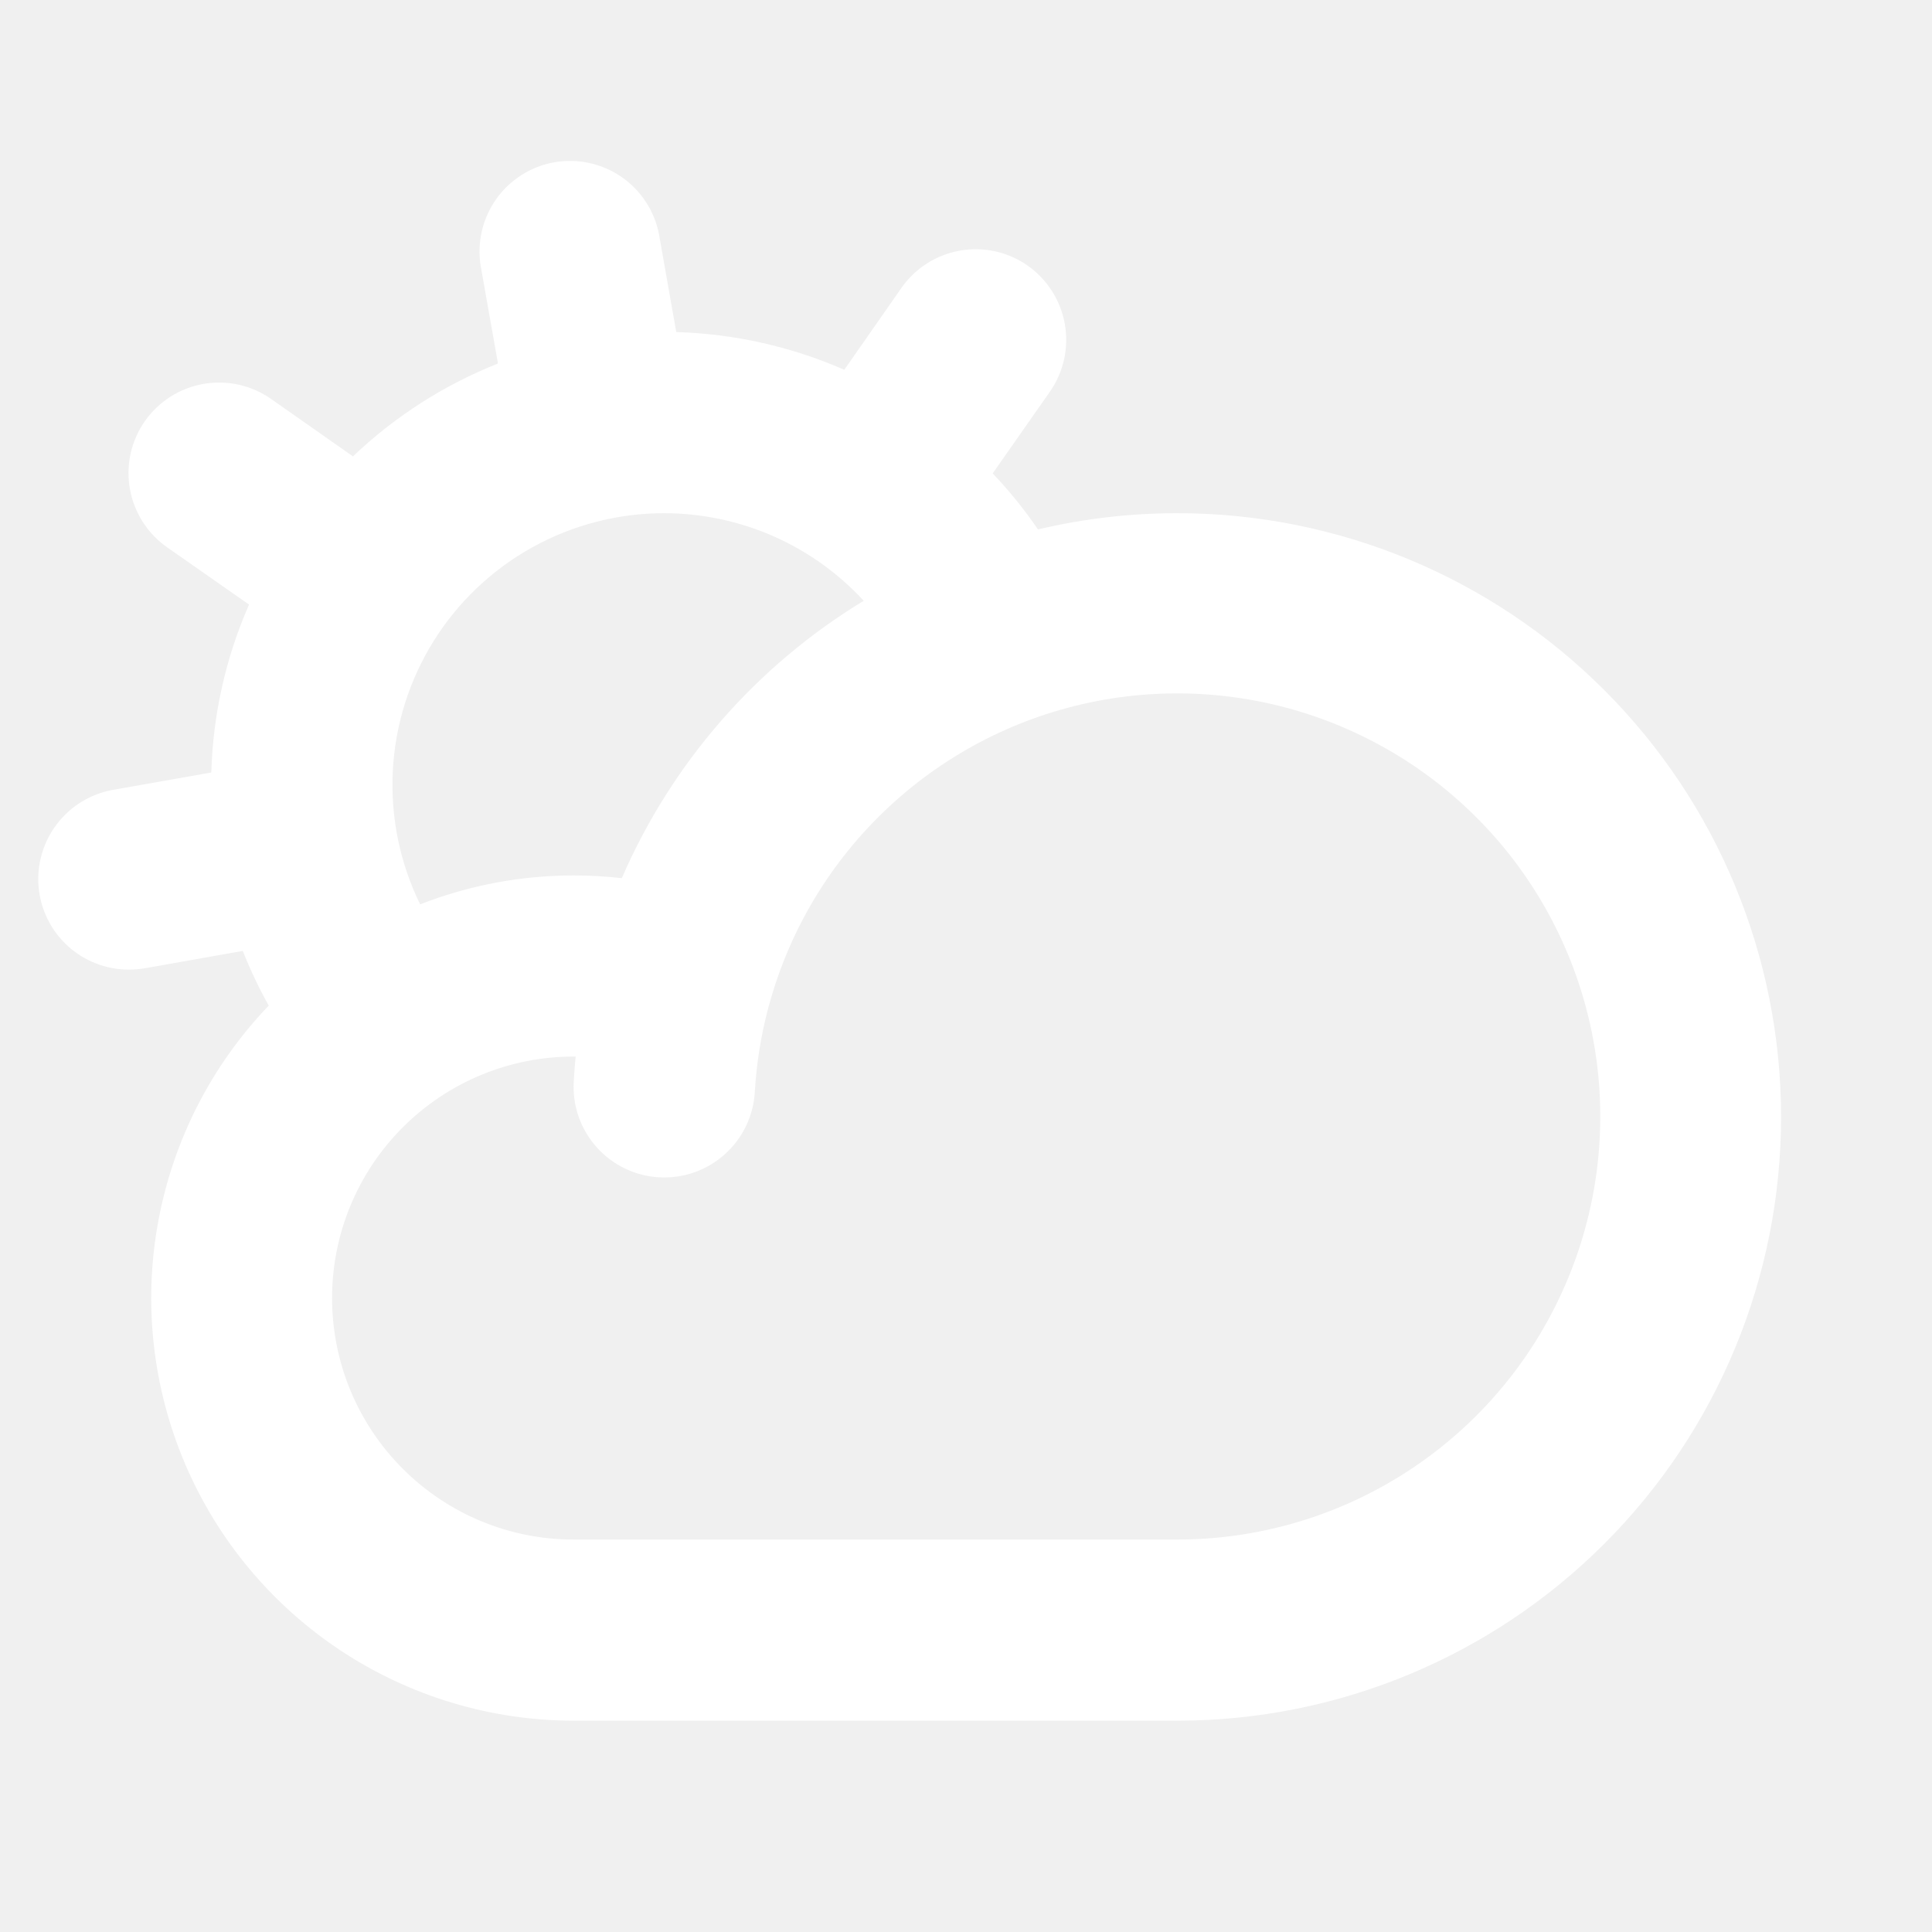
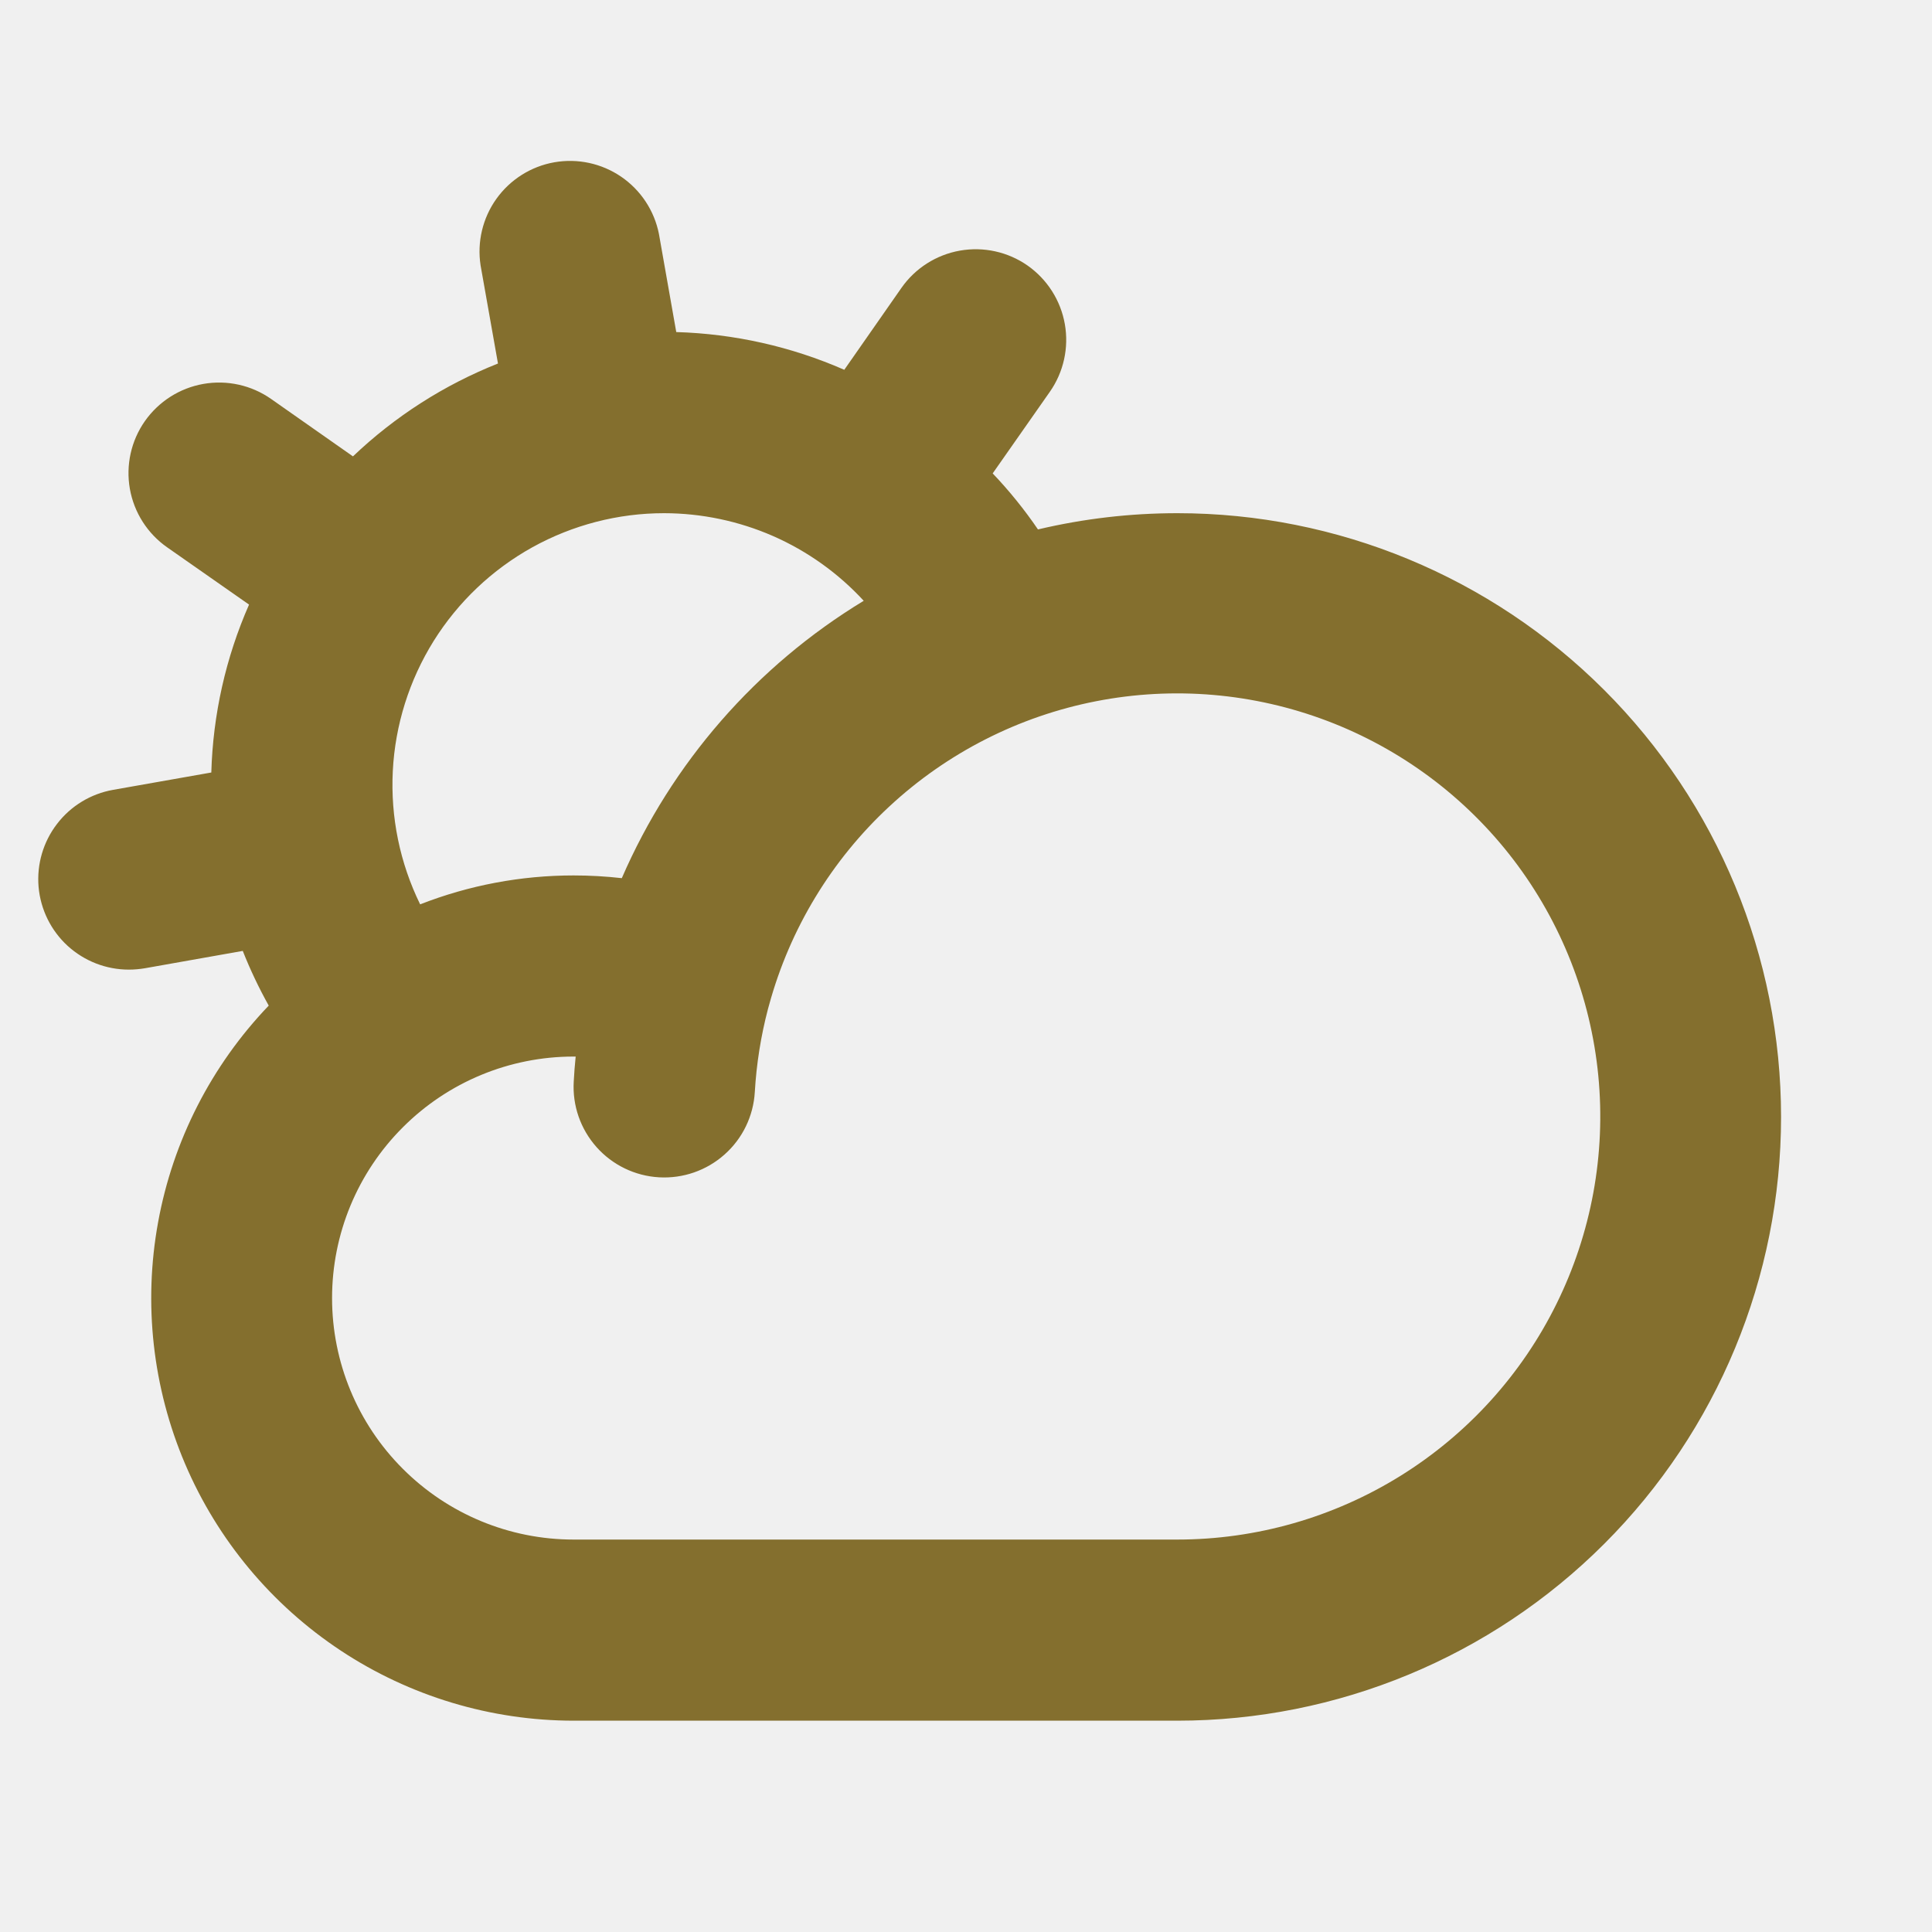
<svg xmlns="http://www.w3.org/2000/svg" width="32" height="32" viewBox="0 0 32 32" fill="none">
-   <path d="M19.5 8.5C18.723 8.5 17.949 8.59 17.192 8.769C16.968 8.44 16.717 8.13 16.442 7.841L17.389 6.489C17.617 6.163 17.706 5.76 17.637 5.368C17.568 4.976 17.346 4.628 17.021 4.399C16.695 4.171 16.292 4.082 15.9 4.151C15.508 4.22 15.159 4.442 14.931 4.768L13.984 6.125C13.105 5.74 12.16 5.528 11.201 5.5L10.914 3.875C10.838 3.49 10.614 3.15 10.29 2.928C9.966 2.706 9.568 2.62 9.181 2.688C8.795 2.756 8.45 2.974 8.222 3.293C7.994 3.612 7.9 4.008 7.96 4.396L8.248 6.021C7.356 6.375 6.541 6.897 5.846 7.559L4.489 6.607C4.163 6.379 3.76 6.29 3.368 6.359C2.976 6.428 2.628 6.65 2.399 6.976C2.171 7.302 2.082 7.705 2.151 8.097C2.22 8.488 2.442 8.837 2.768 9.065L4.125 10.014C3.739 10.892 3.527 11.836 3.5 12.795L1.875 13.082C1.505 13.147 1.173 13.348 0.945 13.646C0.716 13.943 0.607 14.316 0.639 14.69C0.672 15.064 0.843 15.412 1.12 15.666C1.397 15.919 1.758 16.06 2.134 16.06C2.222 16.06 2.31 16.052 2.396 16.038L4.021 15.75C4.144 16.061 4.288 16.364 4.451 16.656C3.502 17.646 2.865 18.893 2.619 20.242C2.372 21.592 2.528 22.983 3.065 24.245C3.603 25.507 4.5 26.582 5.644 27.339C6.788 28.095 8.129 28.499 9.5 28.5H19.5C22.152 28.5 24.696 27.446 26.571 25.571C28.447 23.696 29.5 21.152 29.5 18.5C29.5 15.848 28.447 13.304 26.571 11.429C24.696 9.554 22.152 8.5 19.5 8.5ZM11 8.5C11.621 8.501 12.236 8.63 12.805 8.879C13.374 9.129 13.885 9.494 14.306 9.951C12.527 11.03 11.127 12.636 10.299 14.545C10.034 14.515 9.767 14.5 9.5 14.5C8.631 14.5 7.769 14.662 6.959 14.979C6.623 14.293 6.467 13.533 6.506 12.77C6.545 12.007 6.778 11.267 7.182 10.618C7.587 9.97 8.149 9.436 8.817 9.065C9.485 8.695 10.236 8.5 11 8.5ZM19.5 25.5H9.5C8.439 25.5 7.422 25.079 6.672 24.328C5.921 23.578 5.5 22.561 5.5 21.5C5.5 20.439 5.921 19.422 6.672 18.672C7.422 17.921 8.439 17.5 9.5 17.5H9.535C9.521 17.637 9.51 17.775 9.503 17.913C9.479 18.31 9.615 18.701 9.88 18.999C10.145 19.297 10.517 19.477 10.915 19.5C11.313 19.523 11.704 19.387 12.001 19.122C12.299 18.858 12.479 18.485 12.502 18.087C12.529 17.623 12.602 17.162 12.72 16.712L12.739 16.644C13.083 15.384 13.773 14.245 14.731 13.357C15.688 12.468 16.875 11.864 18.157 11.614C19.439 11.364 20.766 11.478 21.987 11.942C23.208 12.406 24.275 13.202 25.068 14.24C25.86 15.278 26.347 16.518 26.473 17.818C26.599 19.118 26.358 20.428 25.779 21.599C25.201 22.77 24.306 23.755 23.196 24.445C22.087 25.134 20.806 25.5 19.5 25.5Z" fill="white" />
+   <path d="M19.5 8.5C18.723 8.5 17.949 8.59 17.192 8.769C16.968 8.44 16.717 8.13 16.442 7.841L17.389 6.489C17.617 6.163 17.706 5.76 17.637 5.368C17.568 4.976 17.346 4.628 17.021 4.399C16.695 4.171 16.292 4.082 15.9 4.151C15.508 4.22 15.159 4.442 14.931 4.768L13.984 6.125C13.105 5.74 12.16 5.528 11.201 5.5L10.914 3.875C10.838 3.49 10.614 3.15 10.29 2.928C9.966 2.706 9.568 2.62 9.181 2.688C8.795 2.756 8.45 2.974 8.222 3.293C7.994 3.612 7.9 4.008 7.96 4.396L8.248 6.021C7.356 6.375 6.541 6.897 5.846 7.559L4.489 6.607C4.163 6.379 3.76 6.29 3.368 6.359C2.976 6.428 2.628 6.65 2.399 6.976C2.171 7.302 2.082 7.705 2.151 8.097C2.22 8.488 2.442 8.837 2.768 9.065L4.125 10.014C3.739 10.892 3.527 11.836 3.5 12.795L1.875 13.082C1.505 13.147 1.173 13.348 0.945 13.646C0.716 13.943 0.607 14.316 0.639 14.69C0.672 15.064 0.843 15.412 1.12 15.666C1.397 15.919 1.758 16.06 2.134 16.06C2.222 16.06 2.31 16.052 2.396 16.038L4.021 15.75C4.144 16.061 4.288 16.364 4.451 16.656C3.502 17.646 2.865 18.893 2.619 20.242C2.372 21.592 2.528 22.983 3.065 24.245C3.603 25.507 4.5 26.582 5.644 27.339C6.788 28.095 8.129 28.499 9.5 28.5H19.5C22.152 28.5 24.696 27.446 26.571 25.571C28.447 23.696 29.5 21.152 29.5 18.5C29.5 15.848 28.447 13.304 26.571 11.429C24.696 9.554 22.152 8.5 19.5 8.5ZM11 8.5C11.621 8.501 12.236 8.63 12.805 8.879C13.374 9.129 13.885 9.494 14.306 9.951C12.527 11.03 11.127 12.636 10.299 14.545C10.034 14.515 9.767 14.5 9.5 14.5C8.631 14.5 7.769 14.662 6.959 14.979C6.623 14.293 6.467 13.533 6.506 12.77C6.545 12.007 6.778 11.267 7.182 10.618C7.587 9.97 8.149 9.436 8.817 9.065C9.485 8.695 10.236 8.5 11 8.5ZM19.5 25.5H9.5C8.439 25.5 7.422 25.079 6.672 24.328C5.921 23.578 5.5 22.561 5.5 21.5C5.5 20.439 5.921 19.422 6.672 18.672C7.422 17.921 8.439 17.5 9.5 17.5H9.535C9.521 17.637 9.51 17.775 9.503 17.913C9.479 18.31 9.615 18.701 9.88 18.999C10.145 19.297 10.517 19.477 10.915 19.5C11.313 19.523 11.704 19.387 12.001 19.122C12.299 18.858 12.479 18.485 12.502 18.087C12.529 17.623 12.602 17.162 12.72 16.712L12.739 16.644C13.083 15.384 13.773 14.245 14.731 13.357C15.688 12.468 16.875 11.864 18.157 11.614C19.439 11.364 20.766 11.478 21.987 11.942C23.208 12.406 24.275 13.202 25.068 14.24C25.86 15.278 26.347 16.518 26.473 17.818C26.599 19.118 26.358 20.428 25.779 21.599C25.201 22.77 24.306 23.755 23.196 24.445C22.087 25.134 20.806 25.5 19.5 25.5Z" fill="#846F2E" />
</svg>
